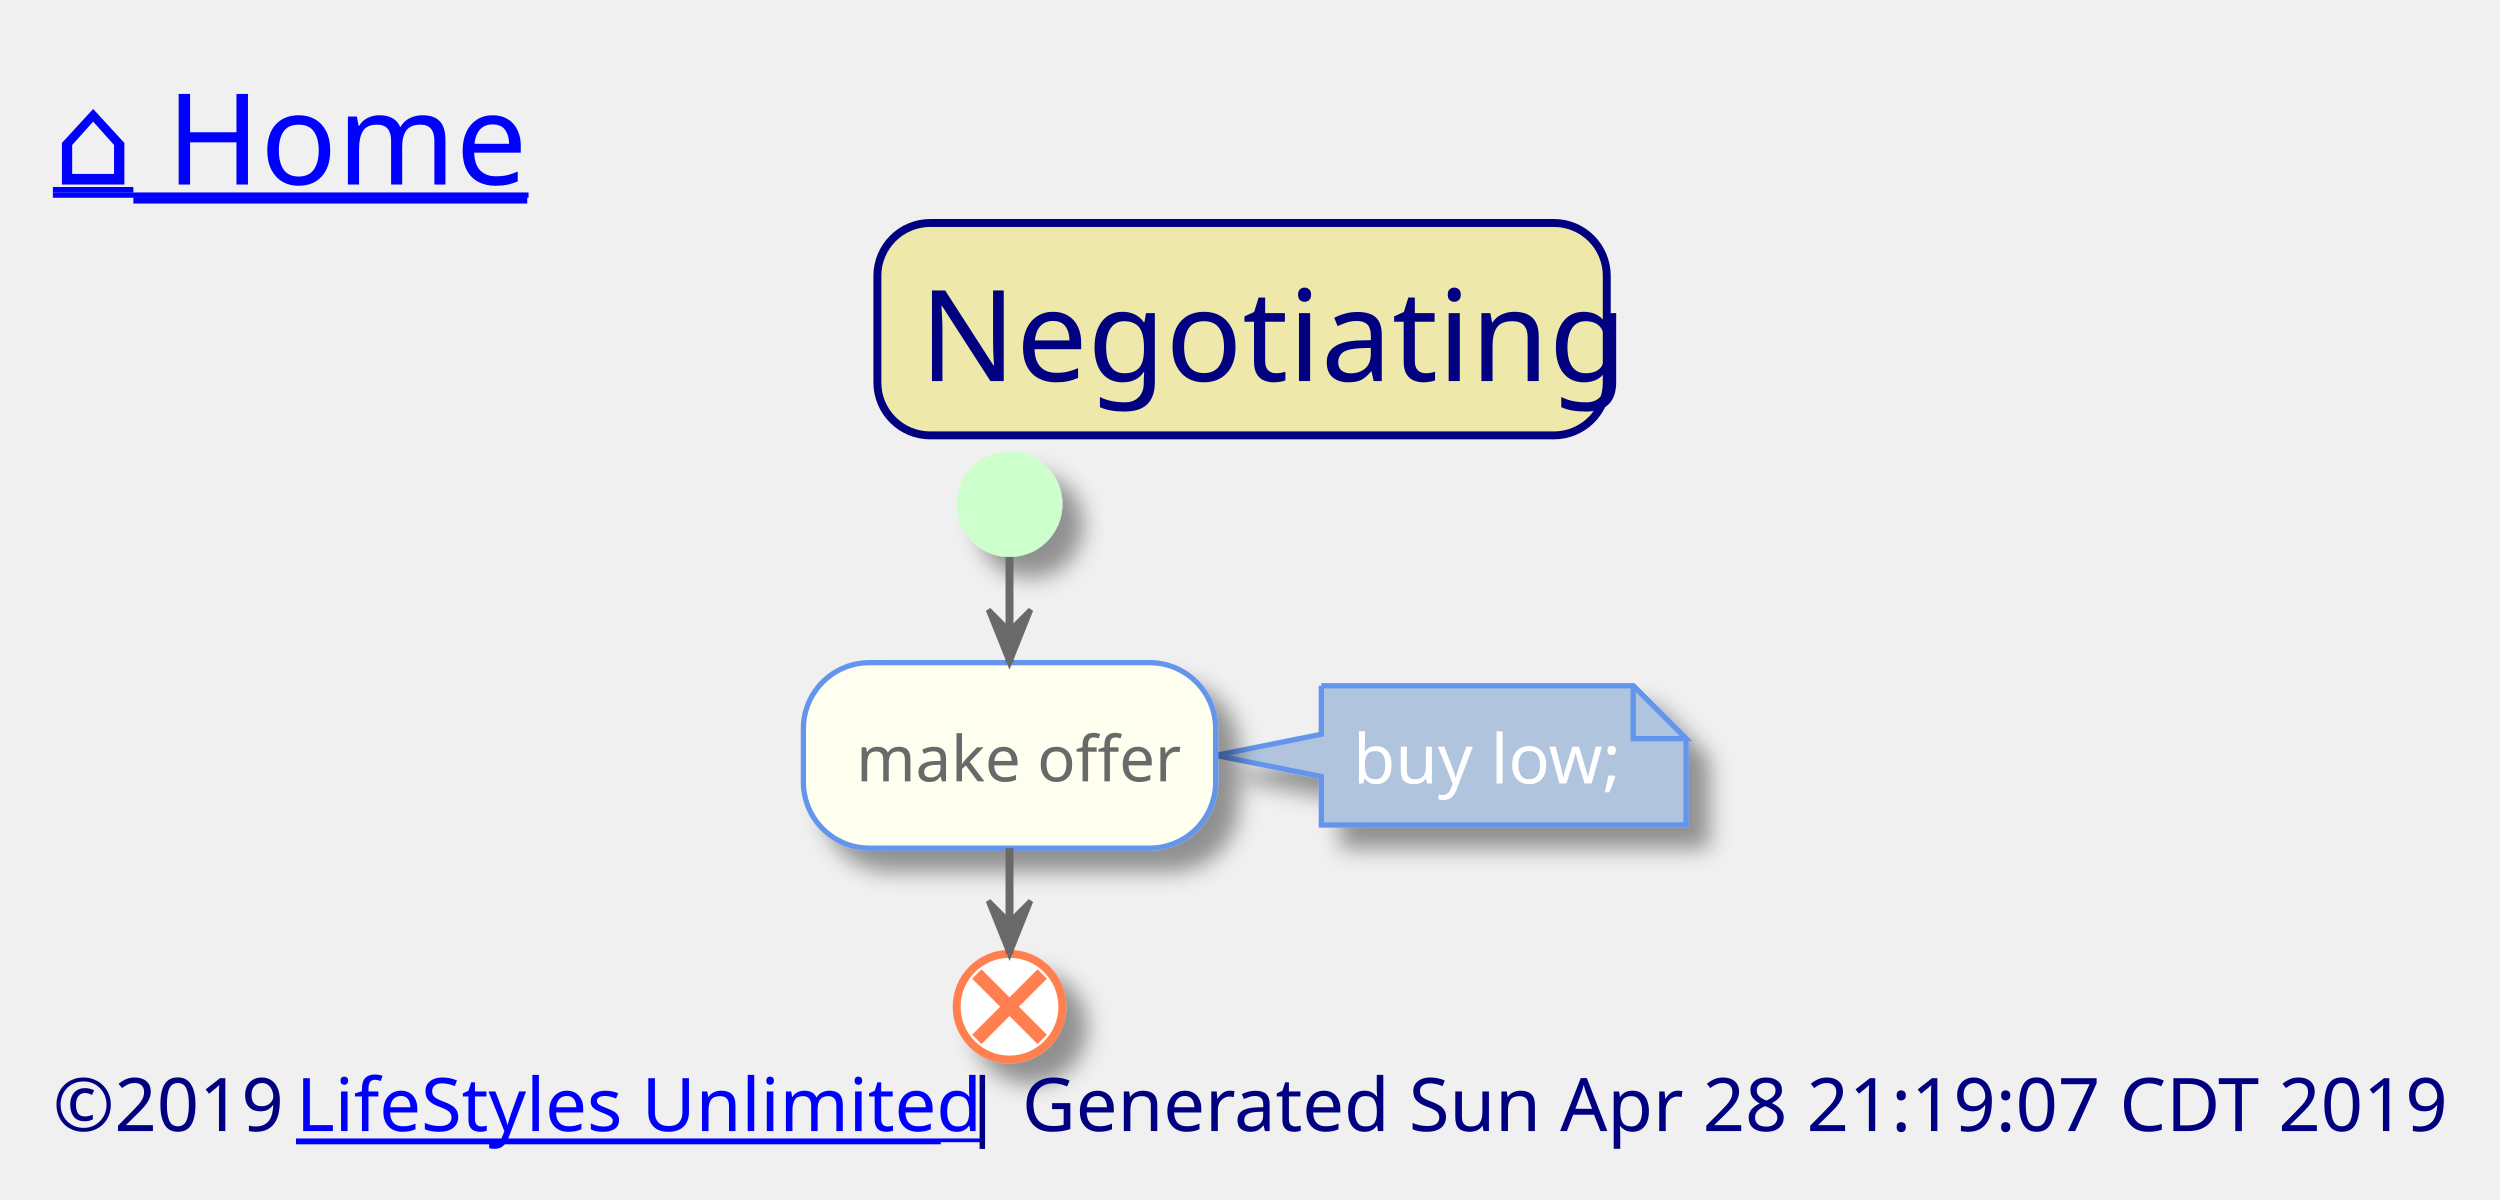
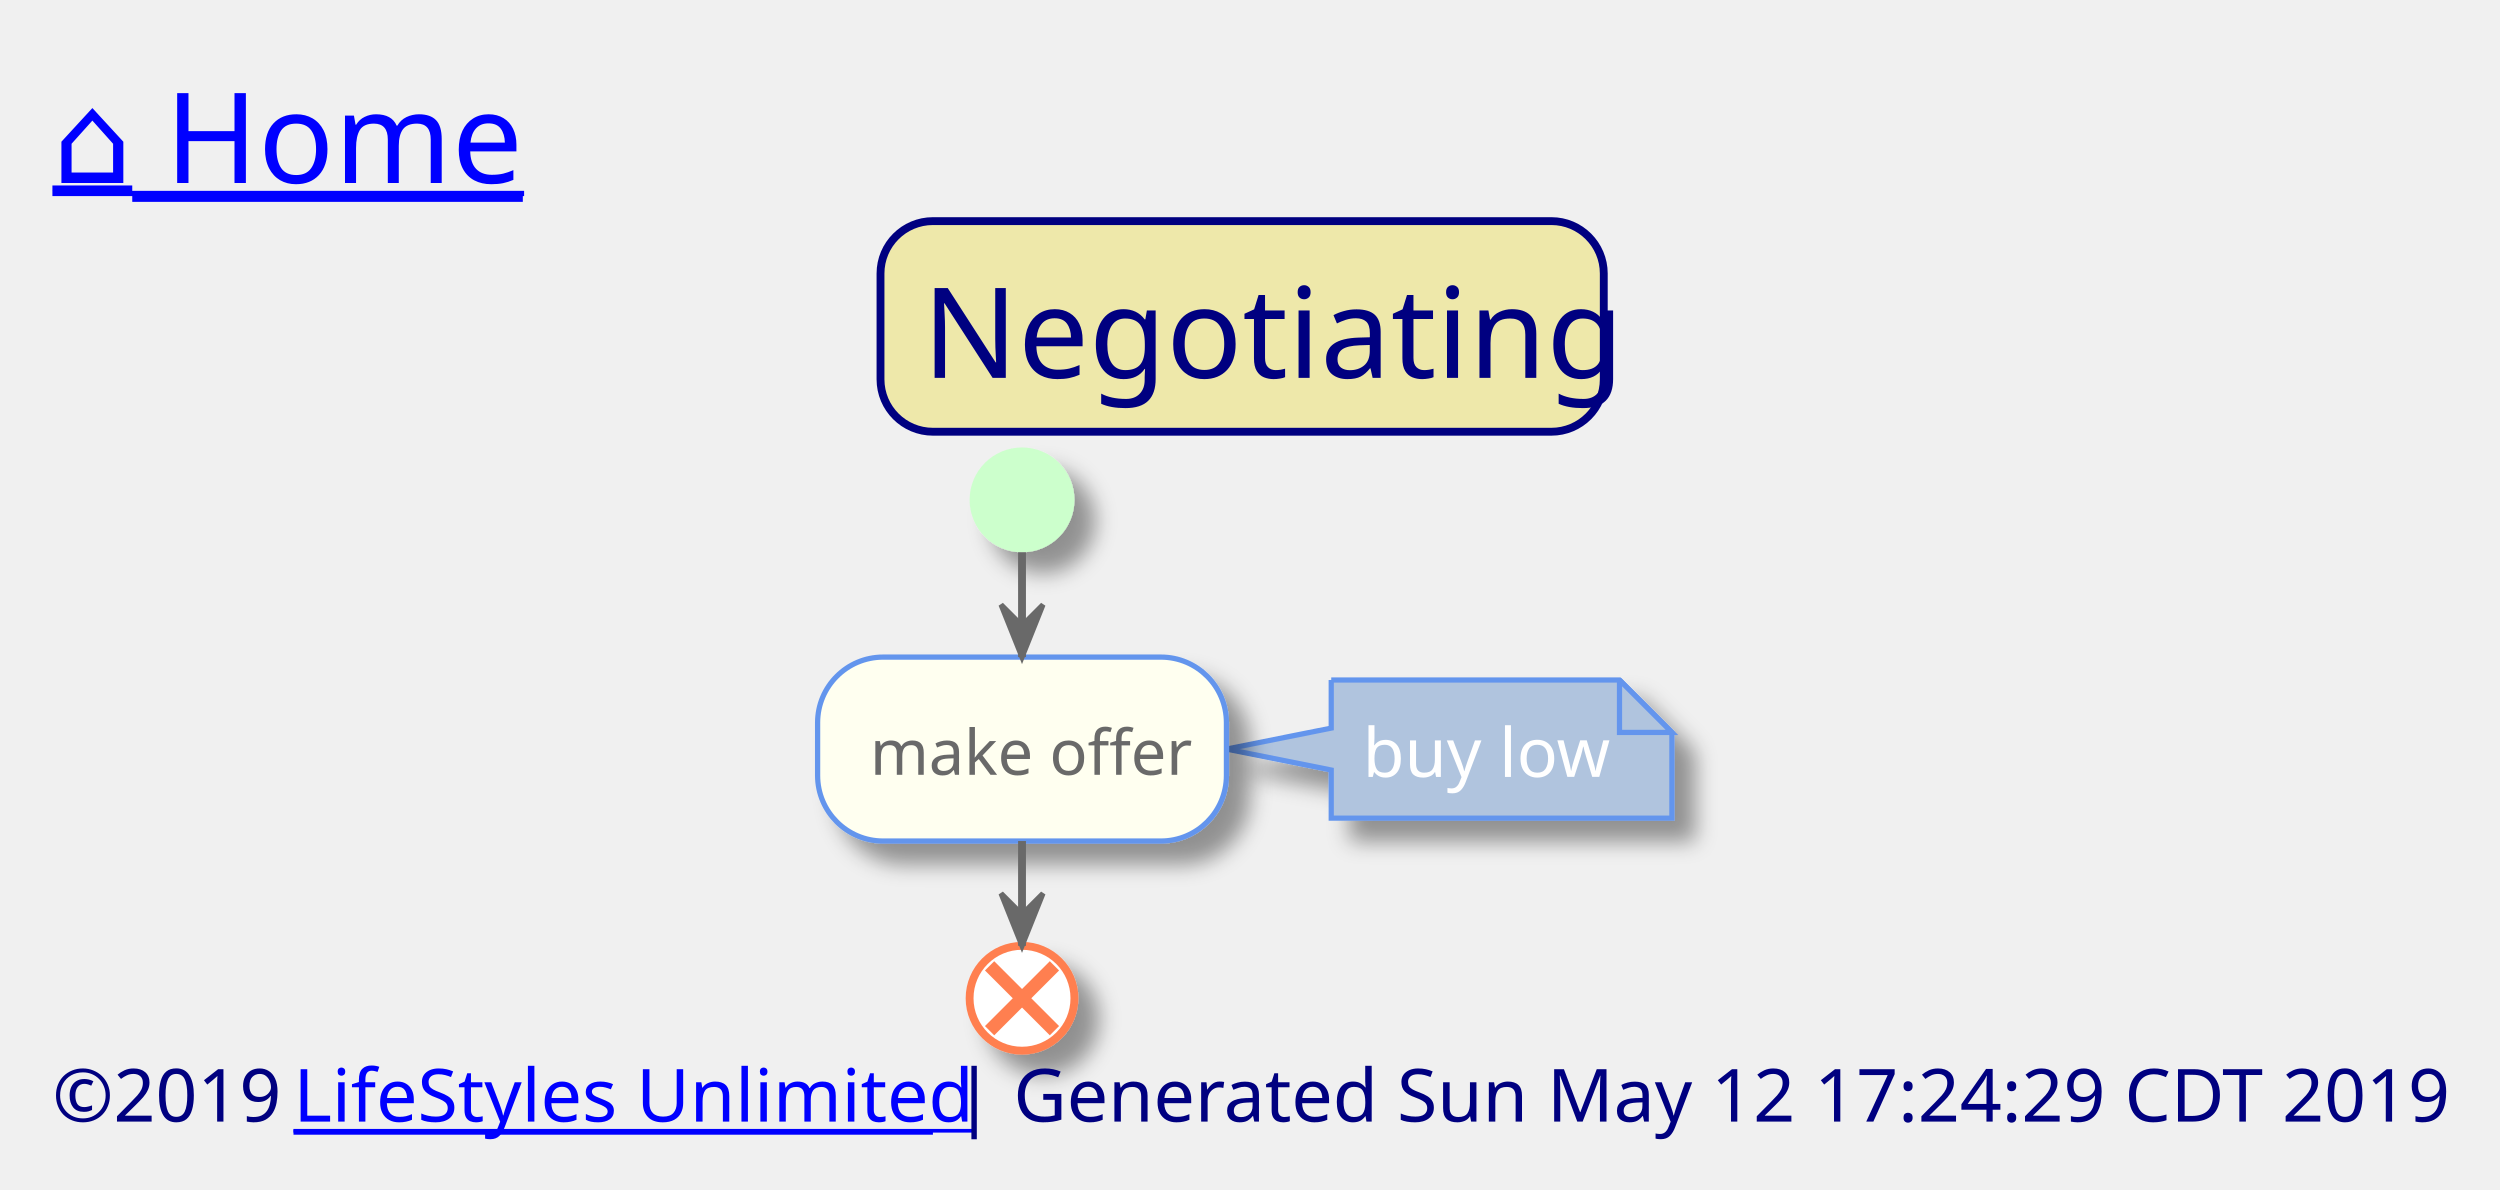
- <svg xmlns="http://www.w3.org/2000/svg" xmlns:xlink="http://www.w3.org/1999/xlink" contentScriptType="application/ecmascript" contentStyleType="text/css" height="227px" preserveAspectRatio="none" style="width:473px;height:227px;" version="1.1" viewBox="0 0 473 227" width="473px" zoomAndPan="magnify">
+ <svg xmlns="http://www.w3.org/2000/svg" xmlns:xlink="http://www.w3.org/1999/xlink" contentScriptType="application/ecmascript" contentStyleType="text/css" height="227px" preserveAspectRatio="none" style="width:477px;height:227px;" version="1.1" viewBox="0 0 477 227" width="477px" zoomAndPan="magnify">
  <defs>
    <style type="text/css">path:hover { stroke: #0000FF !important;}</style>
-     <filter height="300%" id="f1o5ucmafl1svj" width="300%" x="-1" y="-1">
+     <filter height="300%" id="fxct4crobjvmq" width="300%" x="-1" y="-1">
      <feGaussianBlur result="blurOut" stdDeviation="2.0" />
      <feColorMatrix in="blurOut" result="blurOut2" type="matrix" values="0 0 0 0 0 0 0 0 0 0 0 0 0 0 0 0 0 0 .4 0" />
      <feOffset dx="4.0" dy="4.0" in="blurOut2" result="blurOut3" />
      <feBlend in="SourceGraphic" in2="blurOut3" mode="normal" />
    </filter>
  </defs>
  <g>
    <a target="_top" xlink:actuate="onRequest" xlink:href="../index.svg?sanitize=true" xlink:show="new" xlink:title="../index.svg?sanitize=true" xlink:type="simple">
      <text fill="#0000FF" font-family="sans-serif" font-size="24" lengthAdjust="spacingAndGlyphs" text-decoration="underline" textLength="90" x="10" y="34.914">⌂ Home</text>
      <line style="stroke: #0000FF; stroke-width: 1.0;" x1="10" x2="100" y1="36.914" y2="36.914" />
    </a>
-     <rect fill="#EEE8AA" height="40.188" rx="10" ry="10" style="stroke: #000080; stroke-width: 1.5;" width="138" x="166" y="42.188" />
-     <text fill="#000080" font-family="sans-serif" font-size="24" lengthAdjust="spacingAndGlyphs" textLength="122" x="174" y="72.102">Negotiating</text>
-     <ellipse cx="191" cy="95.375" fill="#CCFFCC" filter="url(#f1o5ucmafl1svj)" rx="10" ry="10" style="stroke: none; stroke-width: 1.0;" />
-     <path d="M250,129.746 L250,138.922 L230,142.922 L250,146.922 L250,156.098 A0,0 0 0 0 250,156.098 L319,156.098 A0,0 0 0 0 319,156.098 L319,139.746 L309,129.746 L250,129.746 A0,0 0 0 0 250,129.746 " fill="#B0C4DE" filter="url(#f1o5ucmafl1svj)" style="stroke: #6495ED; stroke-width: 1.0;" />
+     <rect fill="#EEE8AA" height="40.188" rx="10" ry="10" style="stroke: #000080; stroke-width: 1.5;" width="138" x="168" y="42.188" />
+     <text fill="#000080" font-family="sans-serif" font-size="24" lengthAdjust="spacingAndGlyphs" textLength="122" x="176" y="72.102">Negotiating</text>
+     <ellipse cx="195" cy="95.375" fill="#CCFFCC" filter="url(#fxct4crobjvmq)" rx="10" ry="10" style="stroke: none; stroke-width: 1.0;" />
+     <path d="M254,129.746 L254,138.922 L234,142.922 L254,146.922 L254,156.098 A0,0 0 0 0 254,156.098 L319,156.098 A0,0 0 0 0 319,156.098 L319,139.746 L309,129.746 L254,129.746 A0,0 0 0 0 254,129.746 " fill="#B0C4DE" filter="url(#fxct4crobjvmq)" style="stroke: #6495ED; stroke-width: 1.0;" />
    <path d="M309,129.746 L309,139.746 L319,139.746 L309,129.746 " fill="#B0C4DE" style="stroke: #6495ED; stroke-width: 1.0;" />
-     <text fill="#FFFFFF" font-family="sans-serif" font-size="13" lengthAdjust="spacingAndGlyphs" textLength="48" x="256" y="148.241">buy low;</text>
-     <rect fill="#FFFFF0" filter="url(#f1o5ucmafl1svj)" height="35.094" rx="12.5" ry="12.5" style="stroke: #6495ED; stroke-width: 1.0;" width="78" x="152" y="125.375" />
-     <text fill="#696969" font-family="sans-serif" font-size="12" lengthAdjust="spacingAndGlyphs" textLength="58" x="162" y="147.832">make offer</text>
-     <ellipse cx="191" cy="190.469" fill="#FFFFFF" filter="url(#f1o5ucmafl1svj)" rx="10" ry="10" style="stroke: #FF7F50; stroke-width: 1.5;" />
-     <line style="stroke: #FF7F50; stroke-width: 2.5;" x1="184.813" x2="197.187" y1="184.282" y2="196.656" />
-     <line style="stroke: #FF7F50; stroke-width: 2.5;" x1="197.187" x2="184.813" y1="184.282" y2="196.656" />
-     <line style="stroke: #696969; stroke-width: 1.5;" x1="191" x2="191" y1="105.375" y2="125.375" />
-     <polygon fill="#696969" points="187,115.375,191,125.375,195,115.375,191,119.375" style="stroke: #696969; stroke-width: 1.0;" />
-     <line style="stroke: #696969; stroke-width: 1.5;" x1="191" x2="191" y1="160.469" y2="180.469" />
-     <polygon fill="#696969" points="187,170.469,191,180.469,195,170.469,191,174.469" style="stroke: #696969; stroke-width: 1.0;" />
+     <text fill="#FFFFFF" font-family="sans-serif" font-size="13" lengthAdjust="spacingAndGlyphs" textLength="44" x="260" y="148.241">buy low</text>
+     <rect fill="#FFFFF0" filter="url(#fxct4crobjvmq)" height="35.094" rx="12.5" ry="12.5" style="stroke: #6495ED; stroke-width: 1.0;" width="78" x="156" y="125.375" />
+     <text fill="#696969" font-family="sans-serif" font-size="12" lengthAdjust="spacingAndGlyphs" textLength="58" x="166" y="147.832">make offer</text>
+     <ellipse cx="195" cy="190.469" fill="#FFFFFF" filter="url(#fxct4crobjvmq)" rx="10" ry="10" style="stroke: #FF7F50; stroke-width: 1.5;" />
+     <line style="stroke: #FF7F50; stroke-width: 2.5;" x1="188.813" x2="201.187" y1="184.282" y2="196.656" />
+     <line style="stroke: #FF7F50; stroke-width: 2.5;" x1="201.187" x2="188.813" y1="184.282" y2="196.656" />
+     <line style="stroke: #696969; stroke-width: 1.5;" x1="195" x2="195" y1="105.375" y2="125.375" />
+     <polygon fill="#696969" points="191,115.375,195,125.375,199,115.375,195,119.375" style="stroke: #696969; stroke-width: 1.0;" />
+     <line style="stroke: #696969; stroke-width: 1.5;" x1="195" x2="195" y1="160.469" y2="180.469" />
+     <polygon fill="#696969" points="191,170.469,195,180.469,199,170.469,195,174.469" style="stroke: #696969; stroke-width: 1.0;" />
    <text fill="#000080" font-family="sans-serif" font-size="14" lengthAdjust="spacingAndGlyphs" textLength="42" x="10" y="214.002">©2019</text>
    <a target="_top" xlink:actuate="onRequest" xlink:href="http://www.lifestylesunlimited.com" xlink:show="new" xlink:title="http://www.lifestylesunlimited.com" xlink:type="simple">
      <text fill="#0000FF" font-family="sans-serif" font-size="14" lengthAdjust="spacingAndGlyphs" text-decoration="underline" textLength="122" x="56" y="214.002">LifeStyles Unlimited</text>
      <line style="stroke: #0000FF; stroke-width: 1.0;" x1="56" x2="178" y1="216.002" y2="216.002" />
    </a>
-     <text fill="#000080" font-family="sans-serif" font-size="14" lengthAdjust="spacingAndGlyphs" textLength="279" x="182" y="214.002">| Generated Sun Apr 28 21:19:07 CDT 2019</text>
+     <text fill="#000080" font-family="sans-serif" font-size="14" lengthAdjust="spacingAndGlyphs" textLength="283" x="182" y="214.002">| Generated Sun May 12 17:24:29 CDT 2019</text>
  </g>
</svg>
